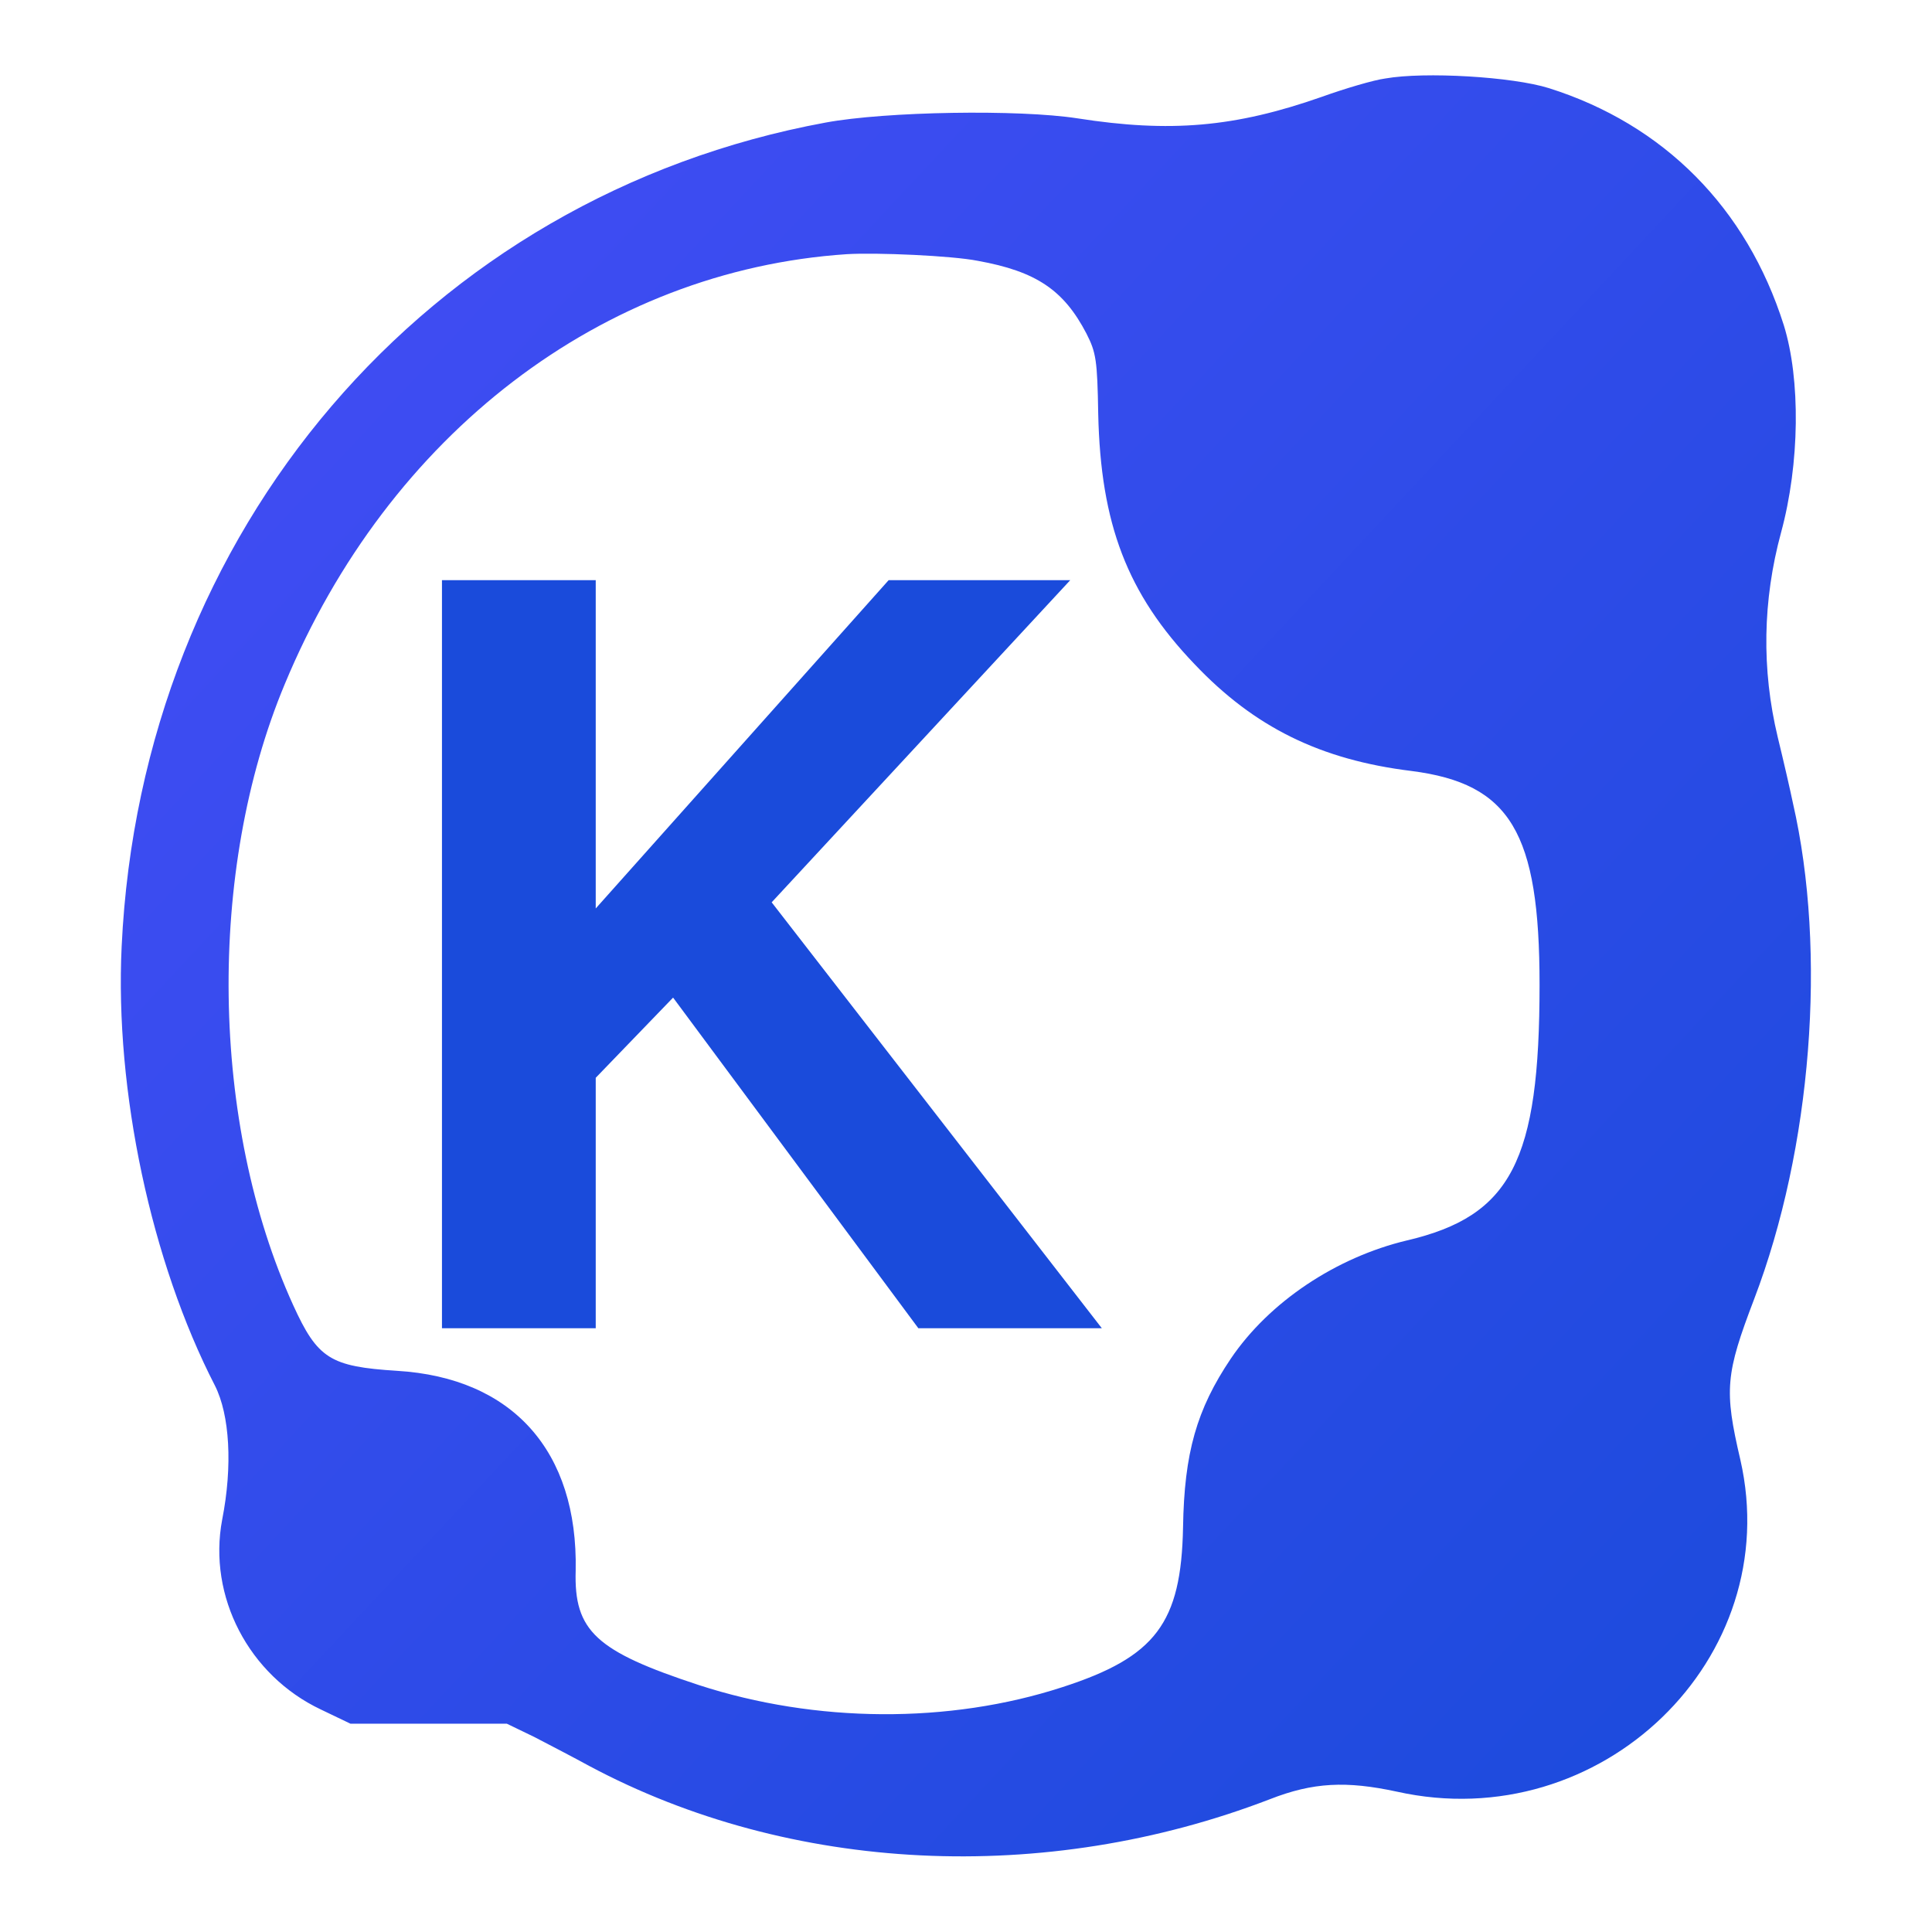
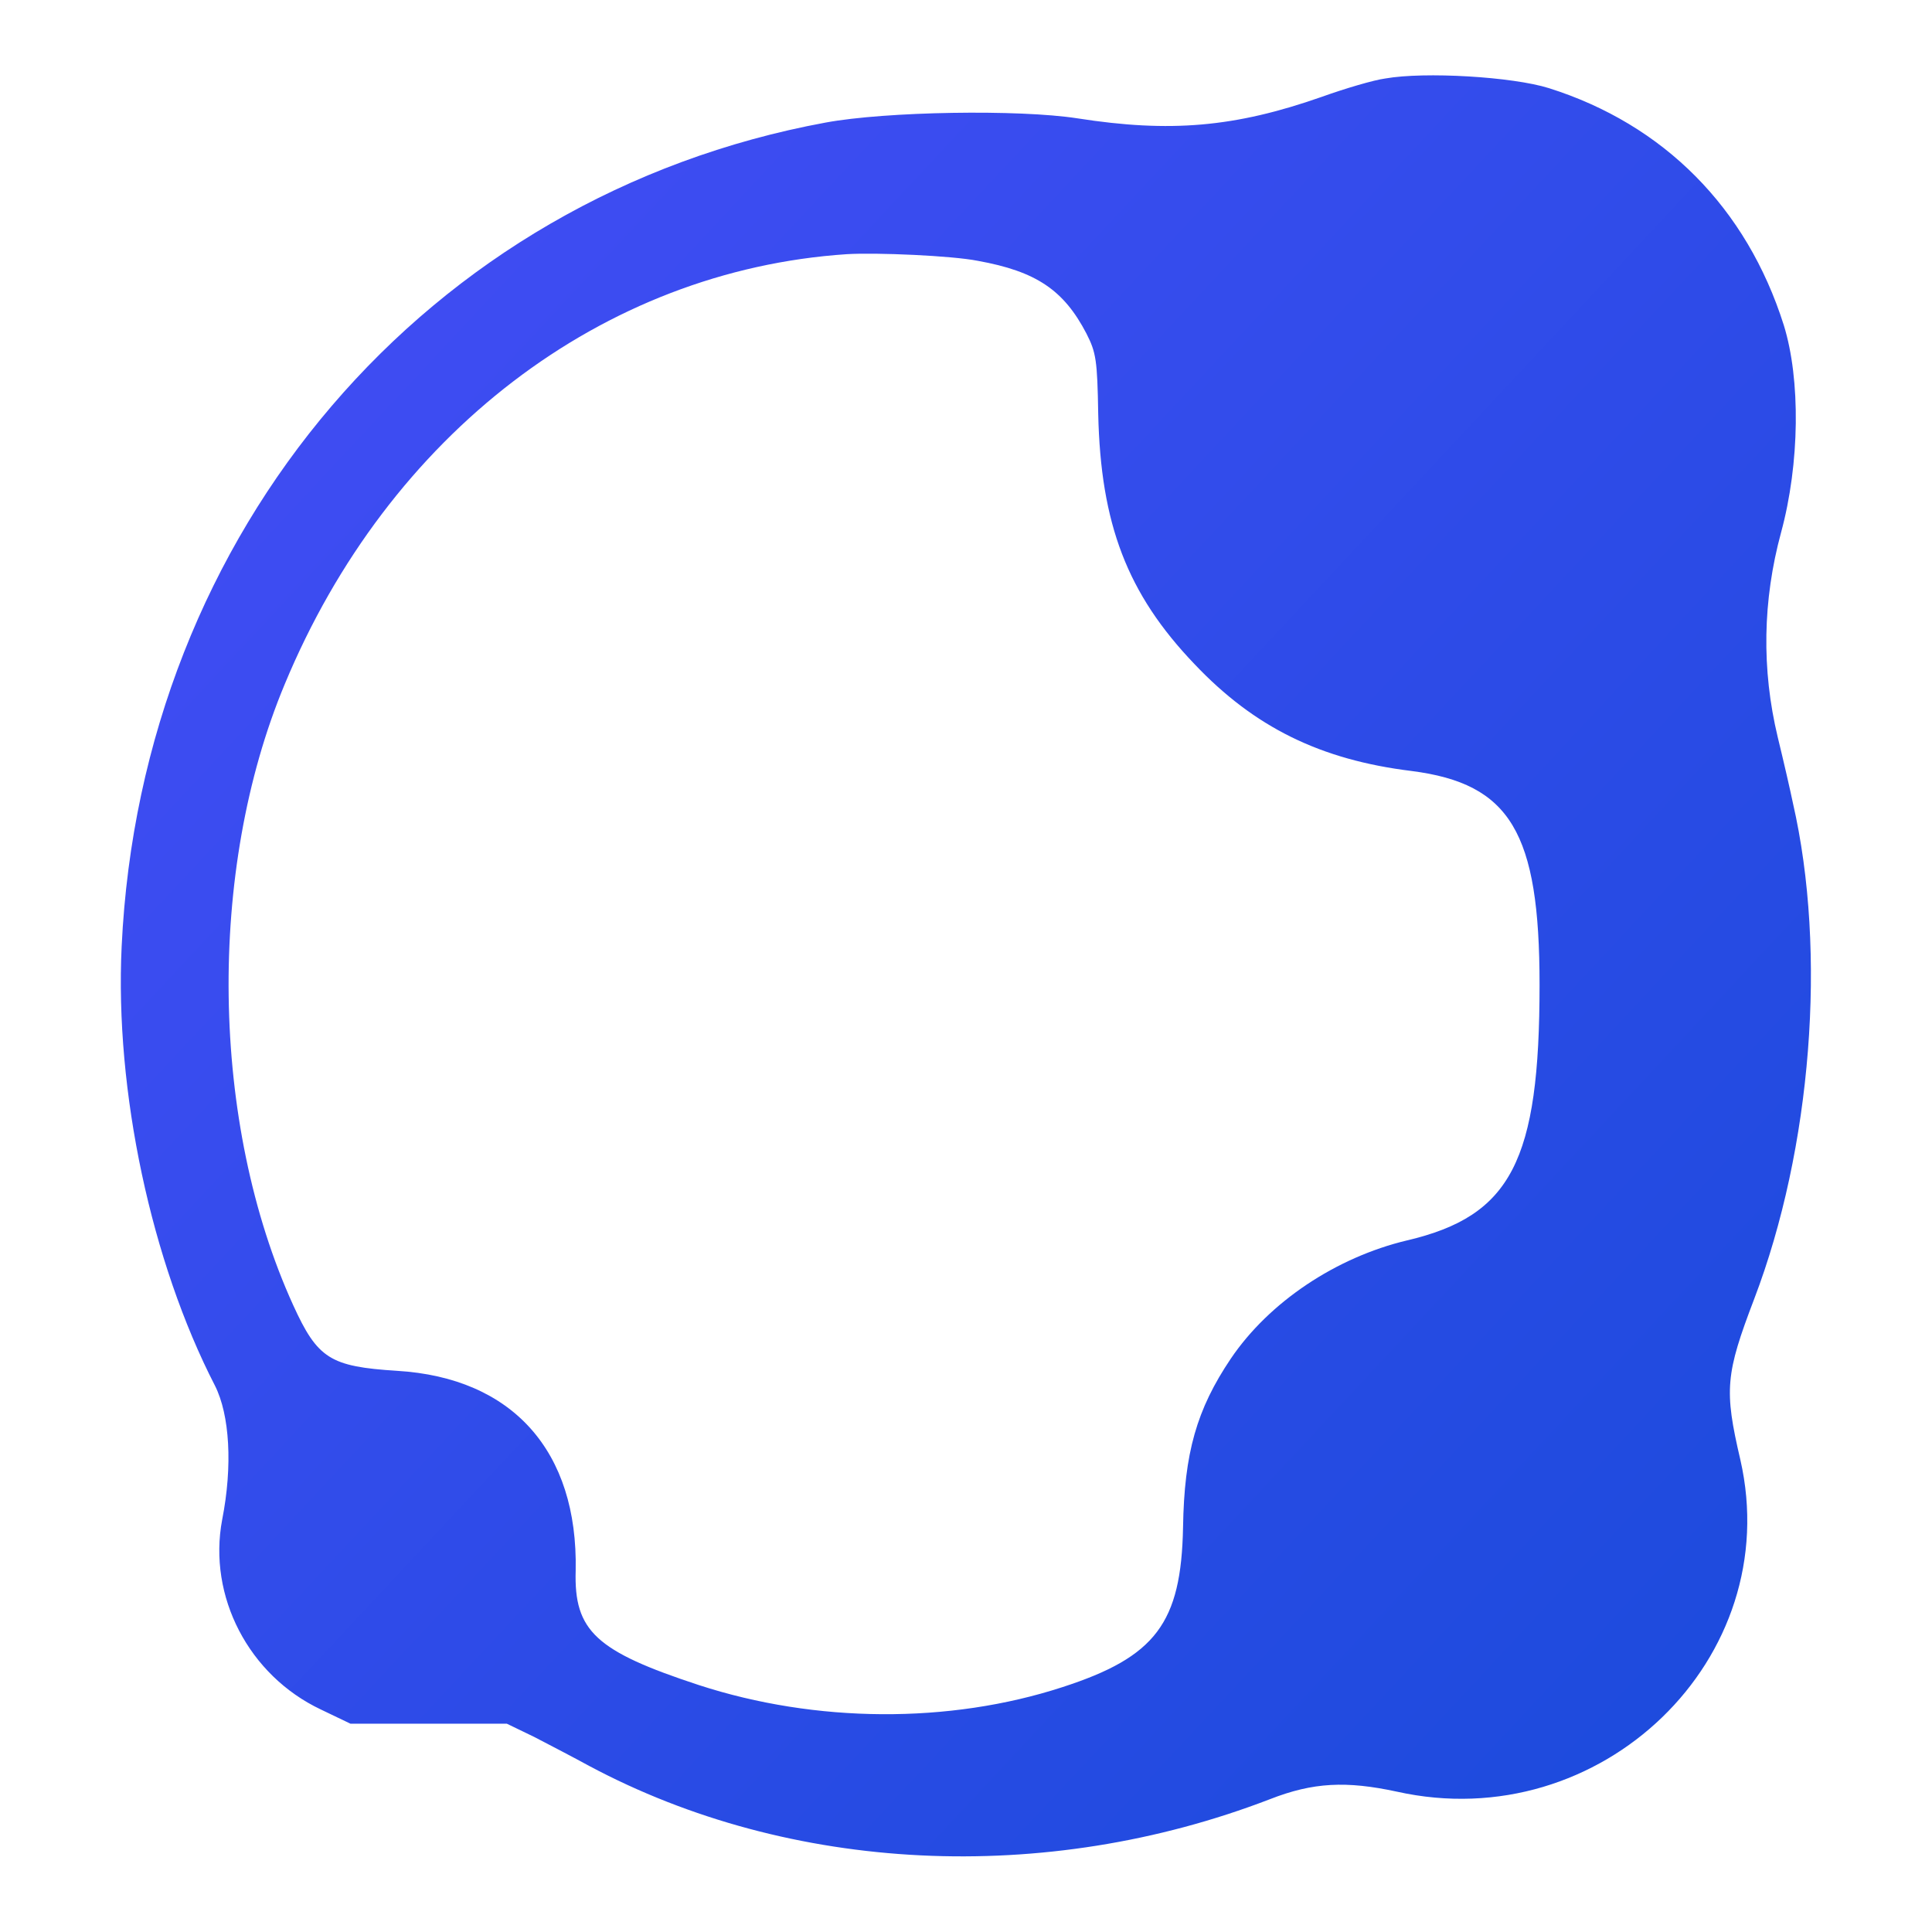
<svg xmlns="http://www.w3.org/2000/svg" viewBox="0 0 64 64" role="img" aria-label="Kestrel">
  <defs>
    <linearGradient id="g" x1="0" y1="0" x2="1" y2="1">
      <stop offset="0" stop-color="#454CF7" />
      <stop offset="1" stop-color="#1A4BDB" />
    </linearGradient>
  </defs>
  <rect width="64" height="64" fill="#FFFFFF" />
  <path fill-rule="evenodd" fill="url(#g)" d="M 45.89,2.60 C 45.51,2.65 44.56,2.93 43.78,3.21 C 40.90,4.22 38.76,4.40 35.69,3.92 C 33.75,3.62 29.35,3.69 27.35,4.06 C 14.16,6.49 4.68,17.57 4.03,31.35 C 3.80,36.14 5.01,41.80 7.12,45.90 C 7.61,46.87 7.71,48.56 7.36,50.34 C 6.88,52.88 8.24,55.50 10.63,56.63 L 11.61,57.10 L 14.20,57.10 L 16.79,57.10 L 17.70,57.54 C 18.20,57.80 19.01,58.22 19.52,58.50 C 26.19,62.06 34.61,62.47 42.07,59.60 C 43.50,59.04 44.60,58.99 46.27,59.35 C 53.03,60.86 59.16,54.94 57.65,48.35 C 57.11,46.04 57.16,45.52 58.11,43.03 C 60.01,38.05 60.53,31.55 59.39,26.59 C 59.31,26.20 59.09,25.24 58.89,24.42 C 58.35,22.17 58.39,19.89 59.00,17.64 C 59.62,15.36 59.65,12.57 59.09,10.77 C 57.86,6.88 55.11,4.12 51.31,2.92 C 50.10,2.54 47.19,2.37 45.89,2.60 M 32.39,8.64 C 34.33,8.99 35.24,9.61 35.99,11.05 C 36.31,11.68 36.35,11.93 36.38,13.71 C 36.46,17.36 37.34,19.67 39.57,22.00 C 41.55,24.09 43.74,25.17 46.76,25.54 C 50.03,25.96 51.00,27.57 51.00,32.62 C 51.00,38.46 50.06,40.28 46.61,41.09 C 44.26,41.65 42.04,43.13 40.77,45.01 C 39.64,46.69 39.23,48.13 39.19,50.59 C 39.13,53.77 38.28,54.89 35.19,55.89 C 31.44,57.11 27.02,57.08 23.15,55.82 C 19.74,54.70 19.01,54.03 19.07,52.03 C 19.15,48.07 16.98,45.64 13.15,45.41 C 10.94,45.27 10.52,45.01 9.71,43.23 C 6.97,37.21 6.85,28.85 9.43,22.67 C 12.87,14.38 19.96,8.96 28.05,8.42 C 29.03,8.36 31.54,8.47 32.39,8.64" />
-   <text x="24.4" y="44" text-anchor="middle" font-family="Helvetica, Arial, sans-serif" font-size="34" font-weight="700" fill="#1A4BDB">K</text>
</svg>
